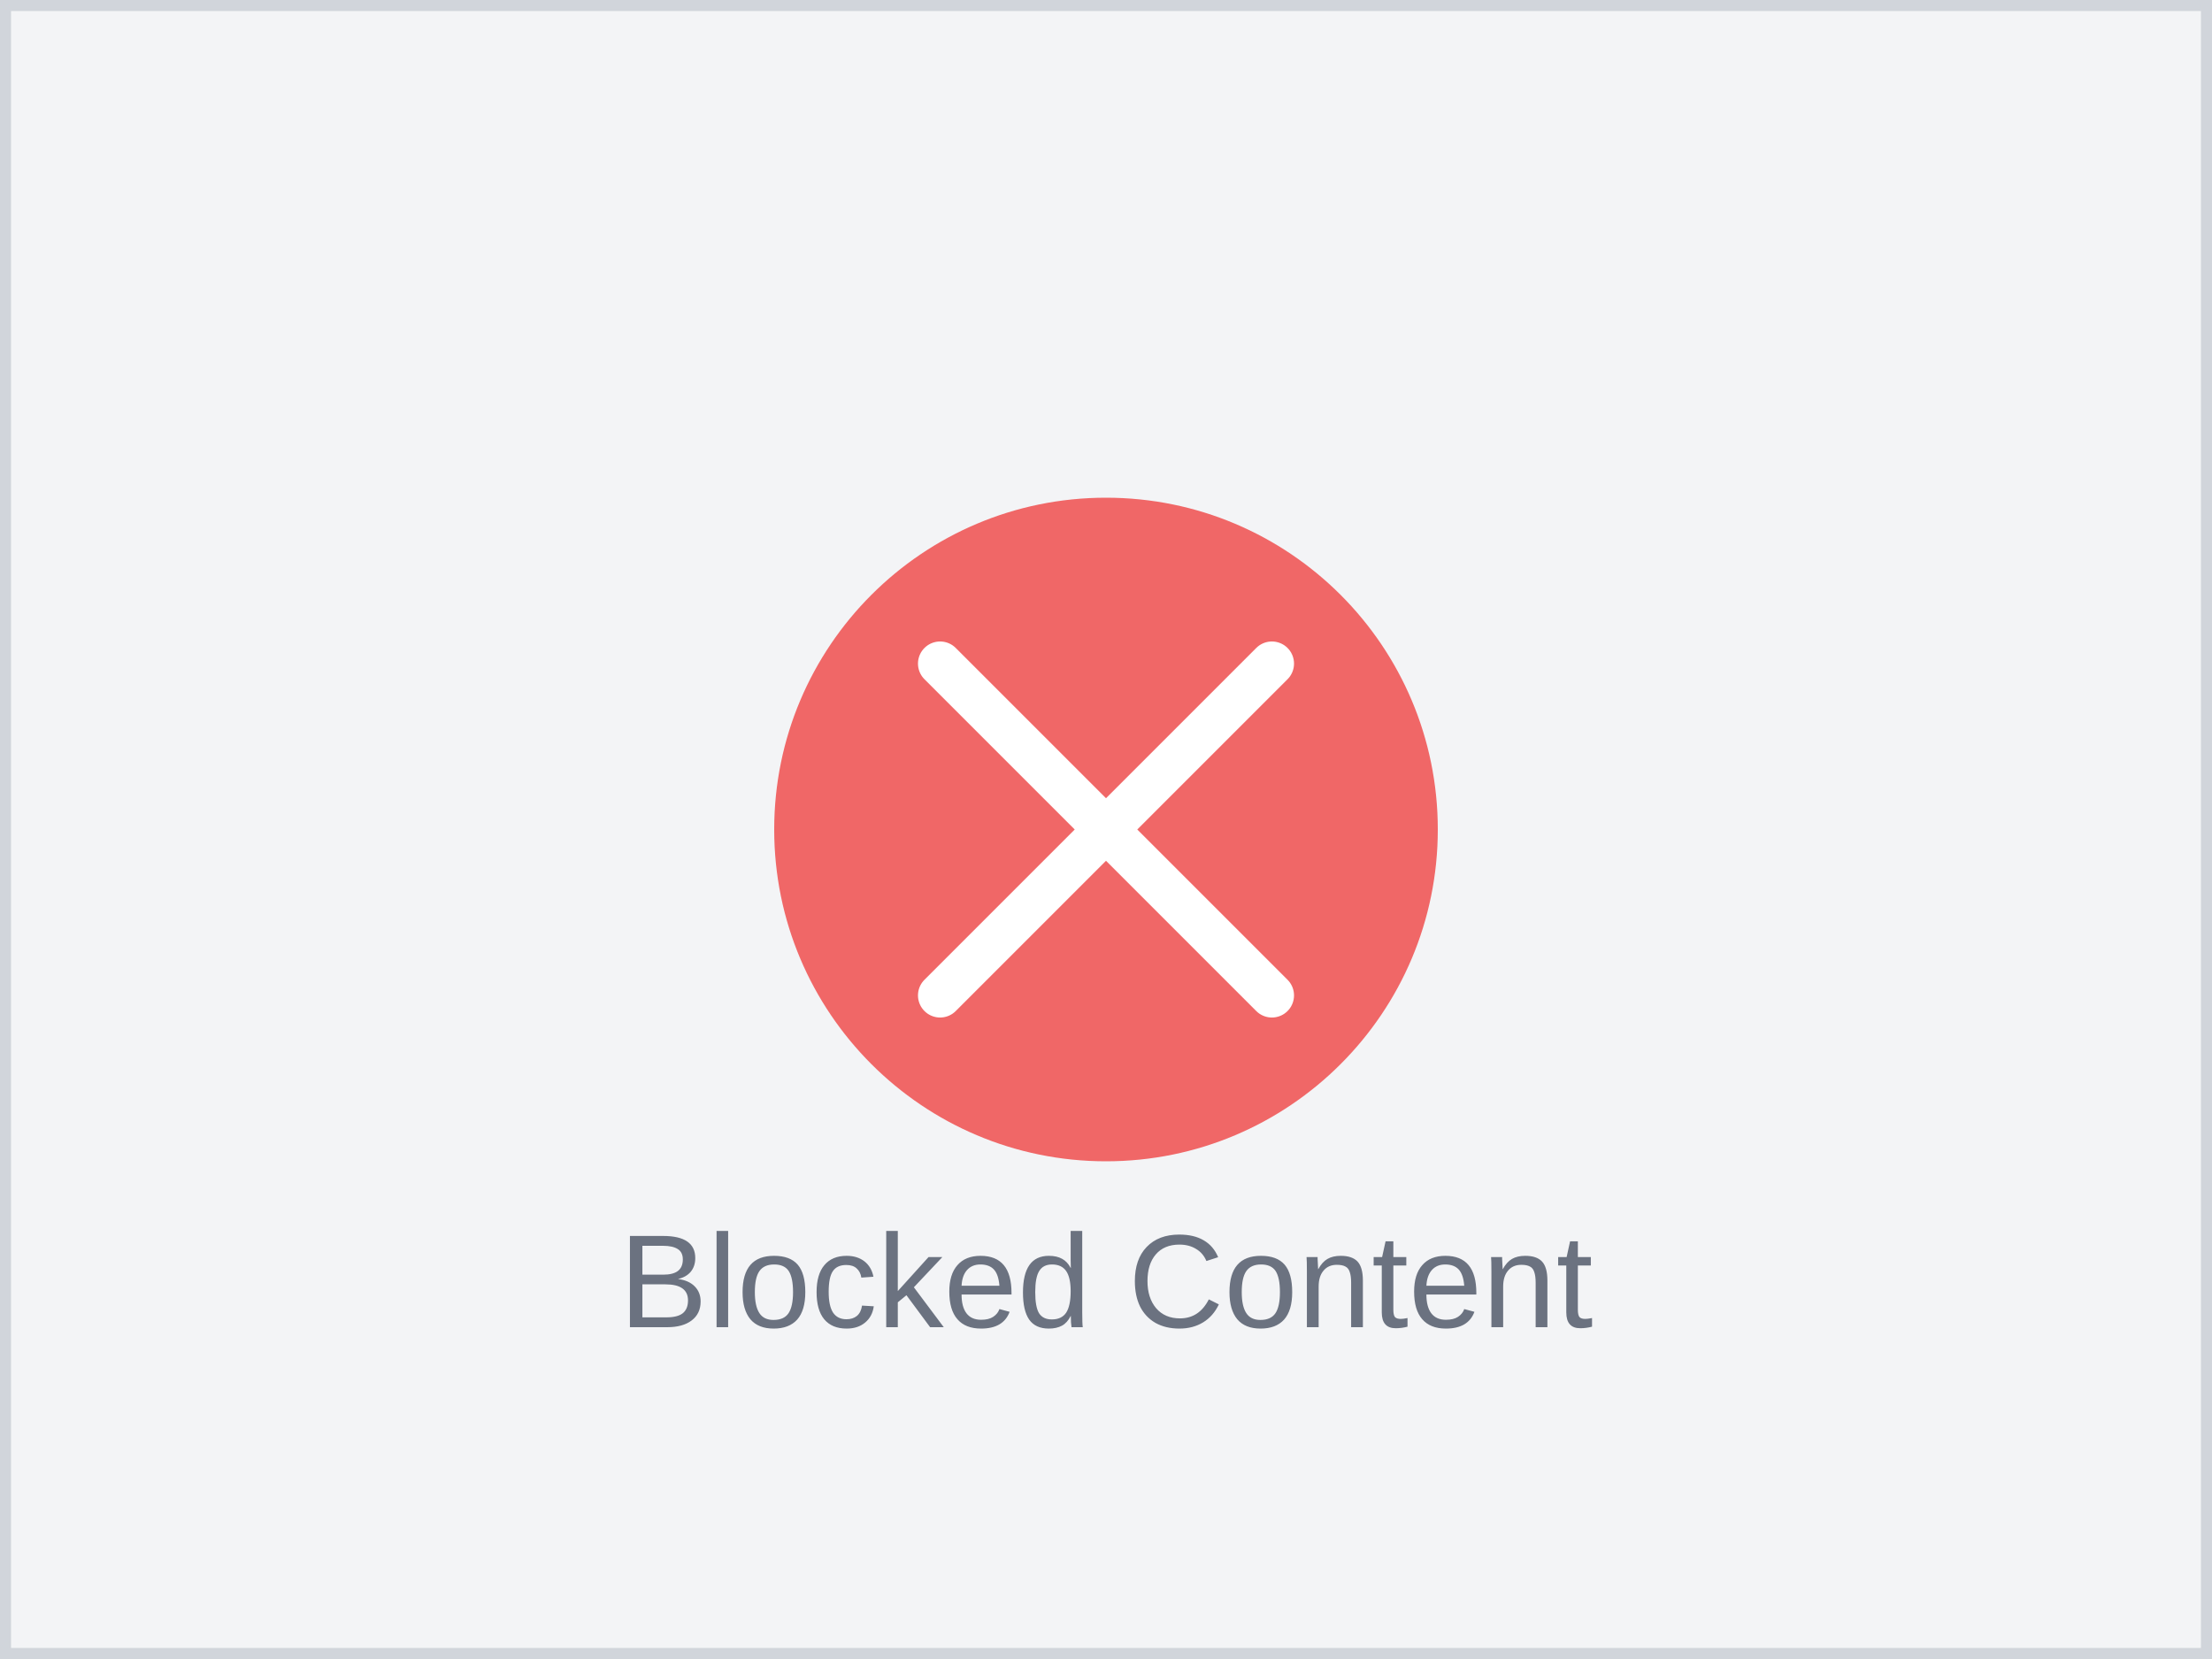
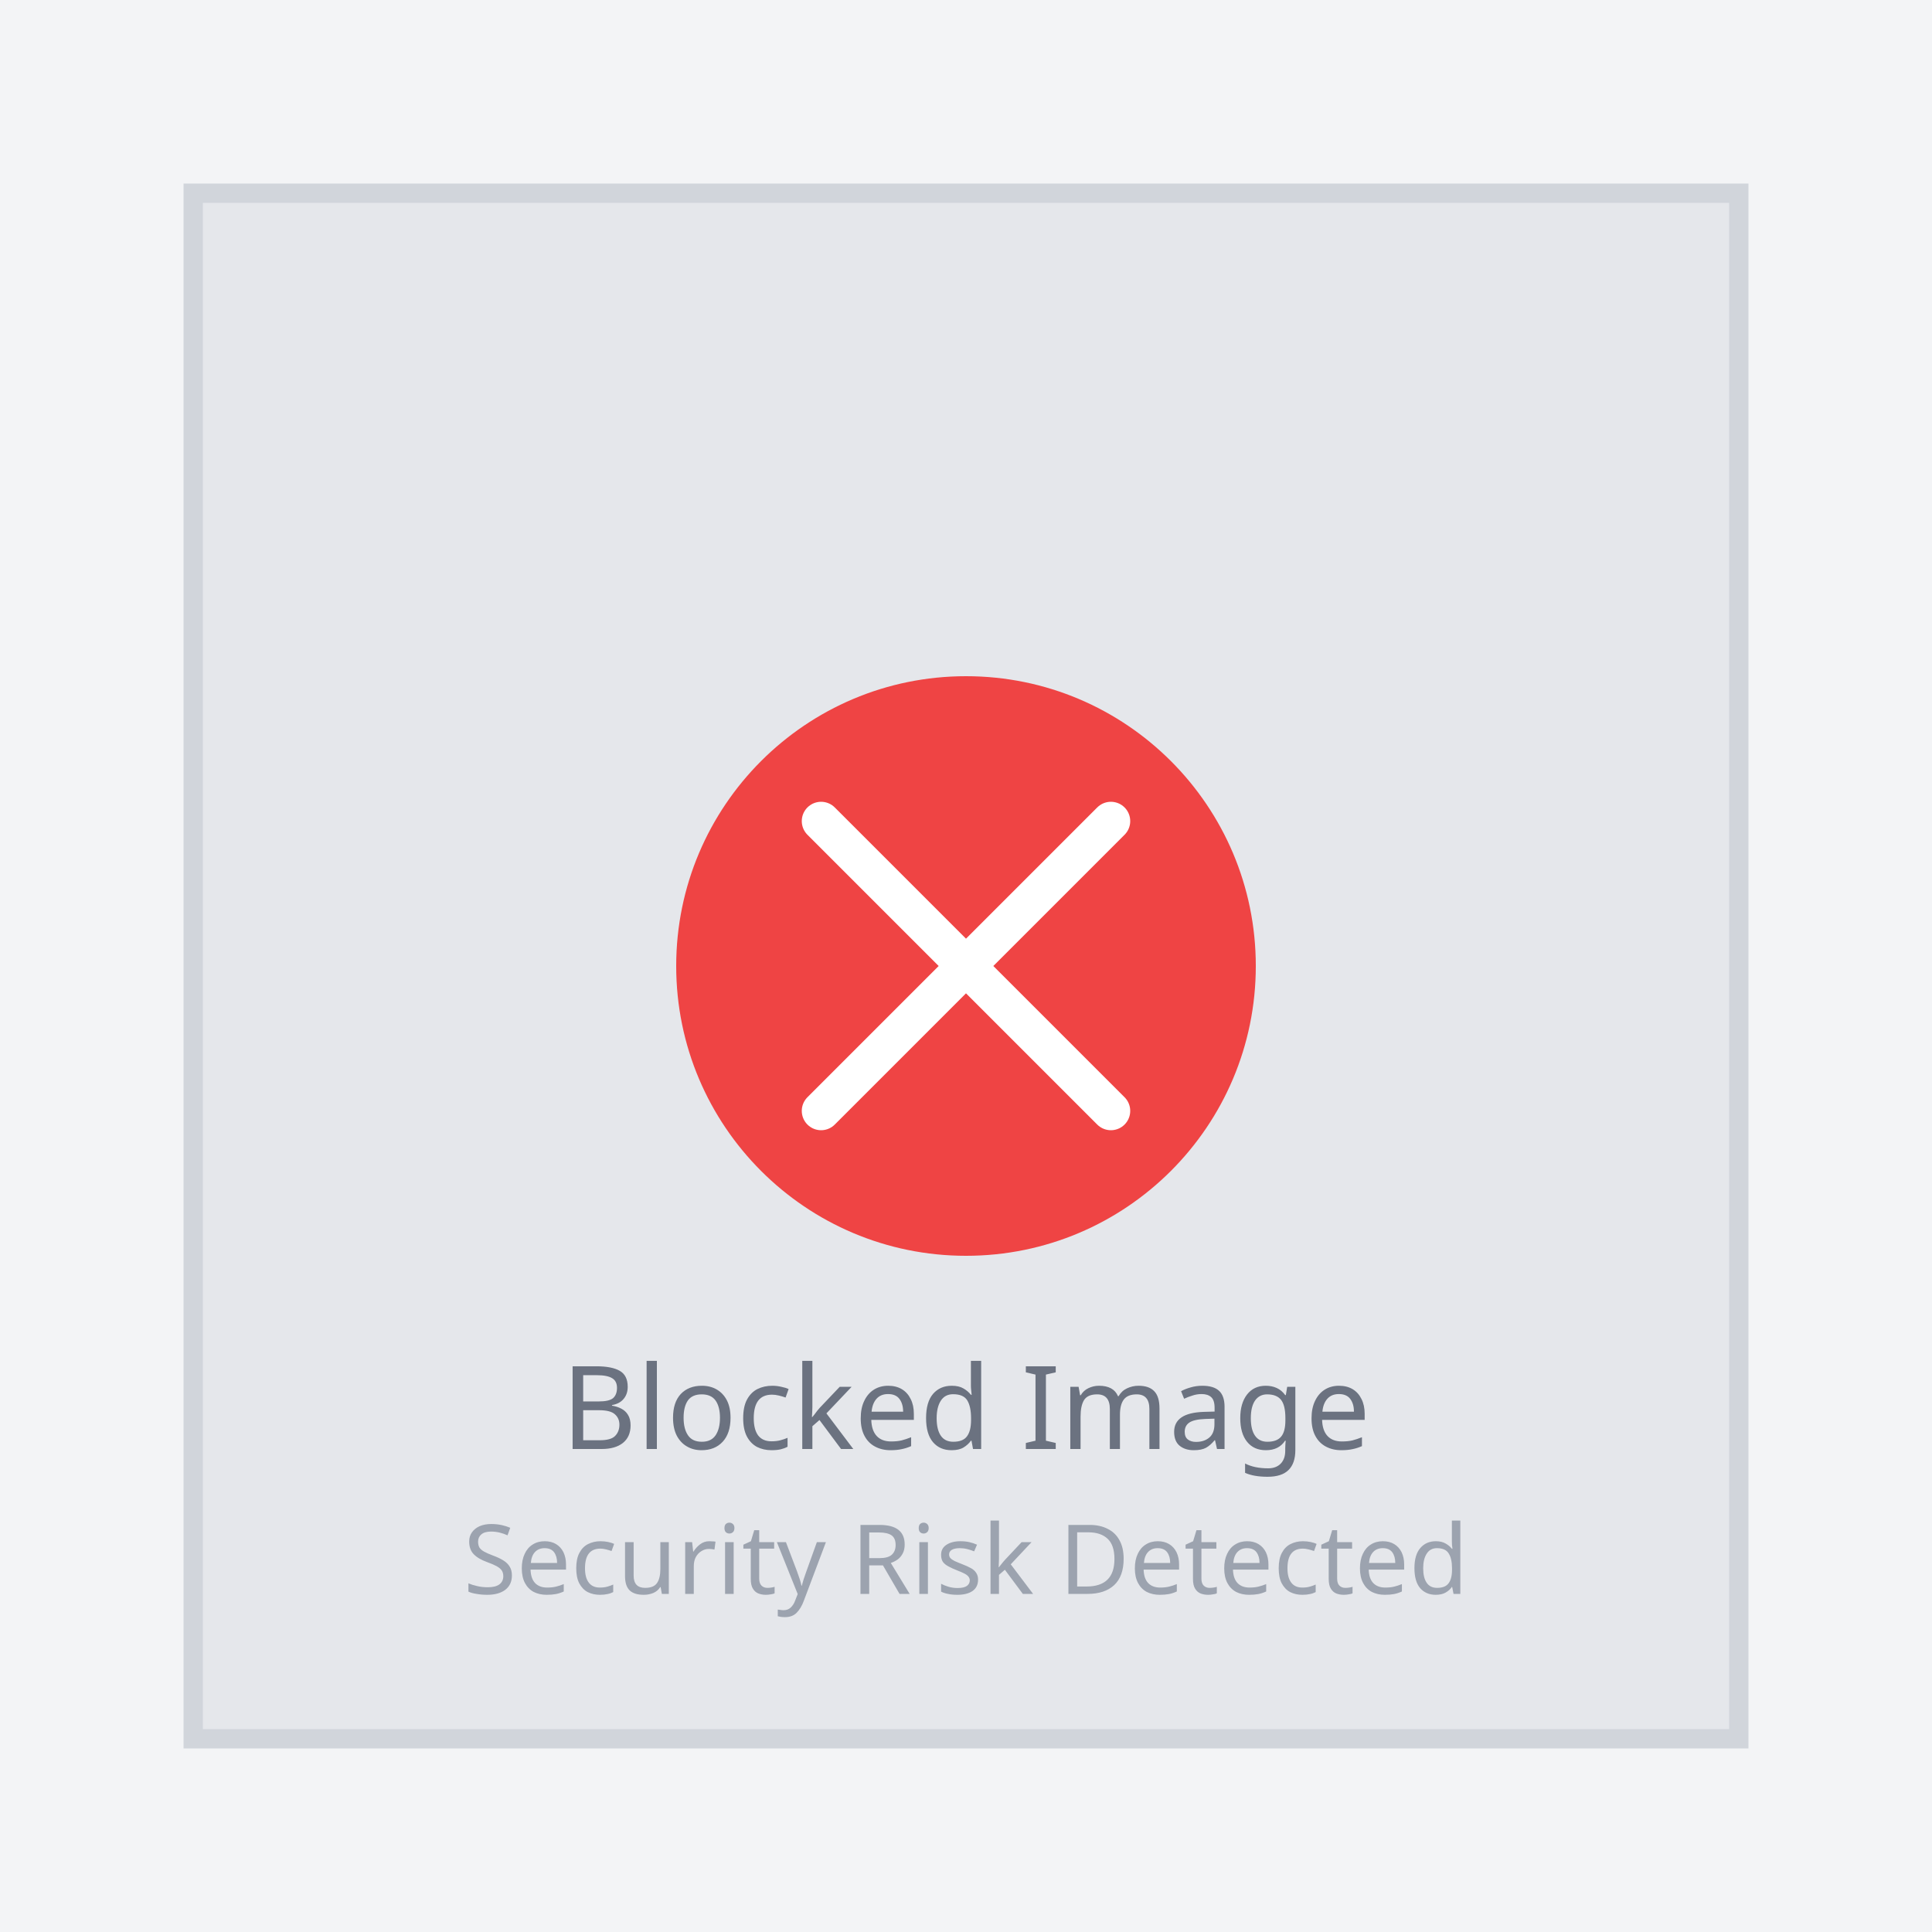
- <svg xmlns="http://www.w3.org/2000/svg" width="200" height="150" viewBox="0 0 200 150">
-   <rect width="200" height="150" fill="#f3f4f6" stroke="#d1d5db" stroke-width="2" />
-   <circle cx="100" cy="75" r="30" fill="#ef4444" opacity="0.8" />
-   <path d="M85 60 L115 90 M115 60 L85 90" stroke="white" stroke-width="4" stroke-linecap="round" />
-   <text x="100" y="120" text-anchor="middle" font-family="Arial, sans-serif" font-size="12" fill="#6b7280">
-     Blocked Content
+ <svg xmlns="http://www.w3.org/2000/svg" width="200" height="200" viewBox="0 0 200 200" fill="none">
+   <rect width="200" height="200" fill="#f3f4f6" />
+   <rect x="20" y="20" width="160" height="160" fill="#e5e7eb" stroke="#d1d5db" stroke-width="2" />
+   <circle cx="100" cy="100" r="30" fill="#ef4444" />
+   <path d="M85 85 L115 115 M115 85 L85 115" stroke="white" stroke-width="4" stroke-linecap="round" />
+   <text x="100" y="150" text-anchor="middle" fill="#6b7280" font-family="system-ui" font-size="12">
+     Blocked Image
+   </text>
+   <text x="100" y="165" text-anchor="middle" fill="#9ca3af" font-family="system-ui" font-size="10">
+     Security Risk Detected
  </text>
</svg>
